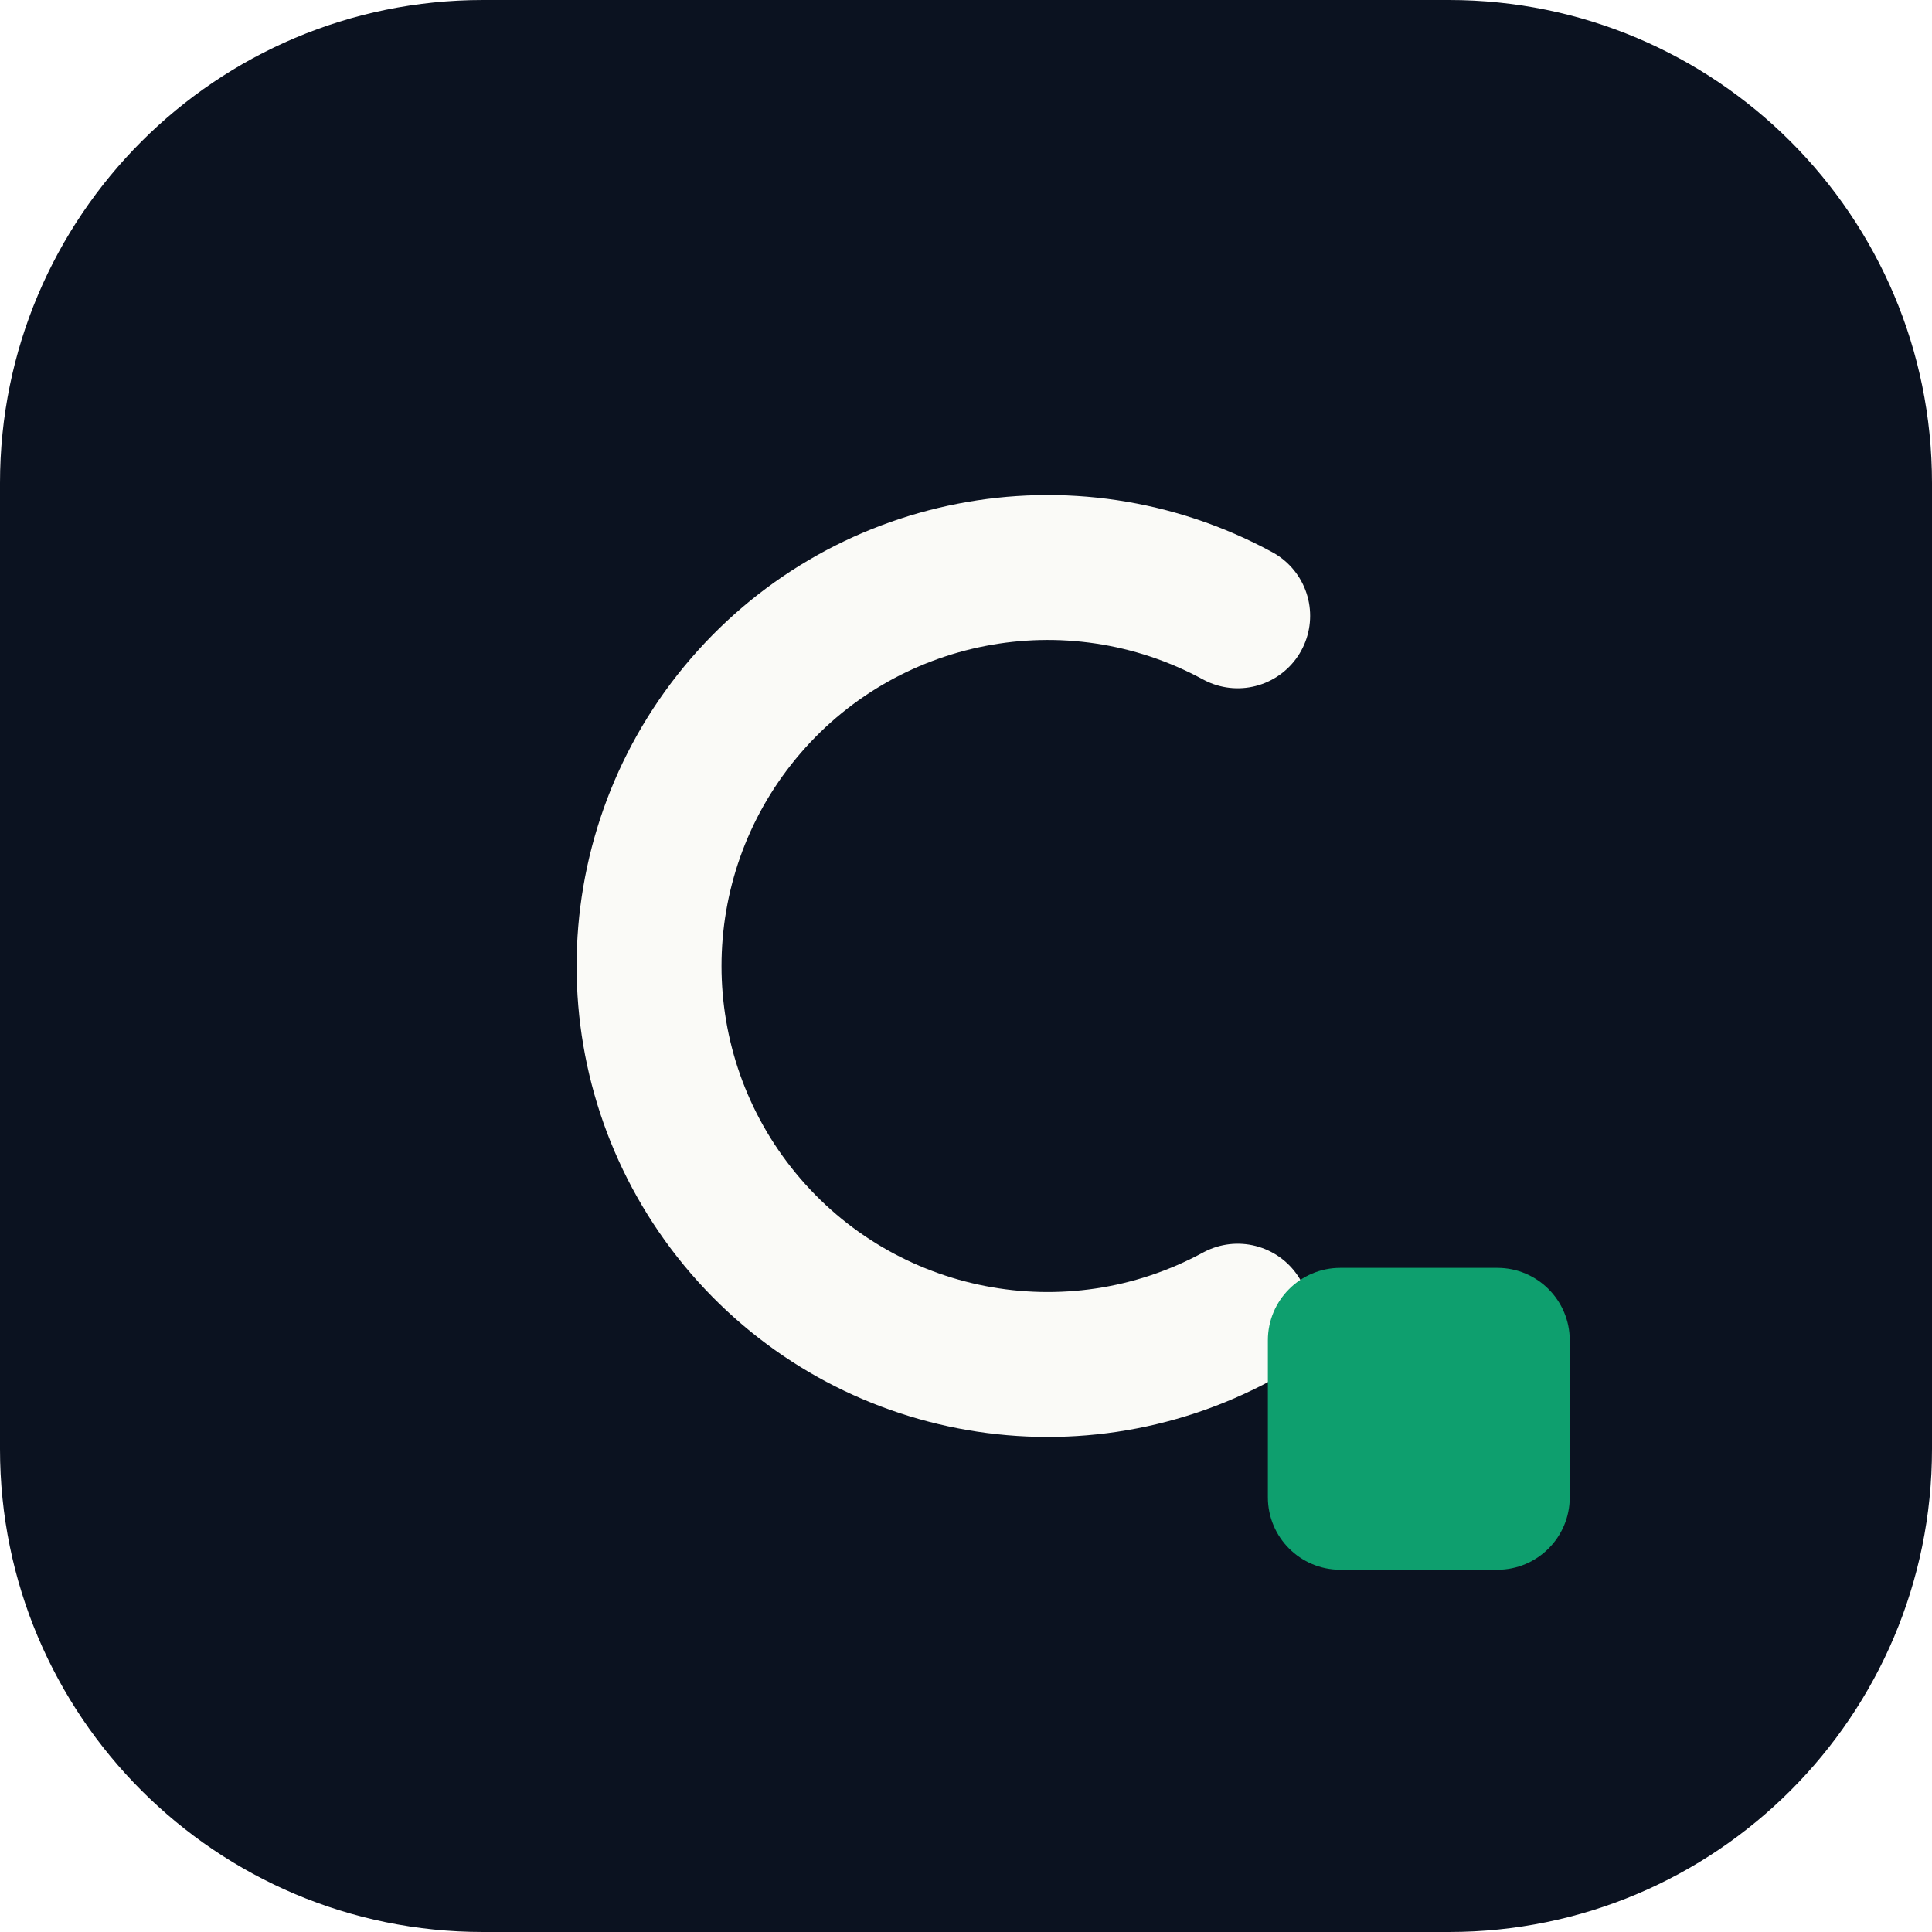
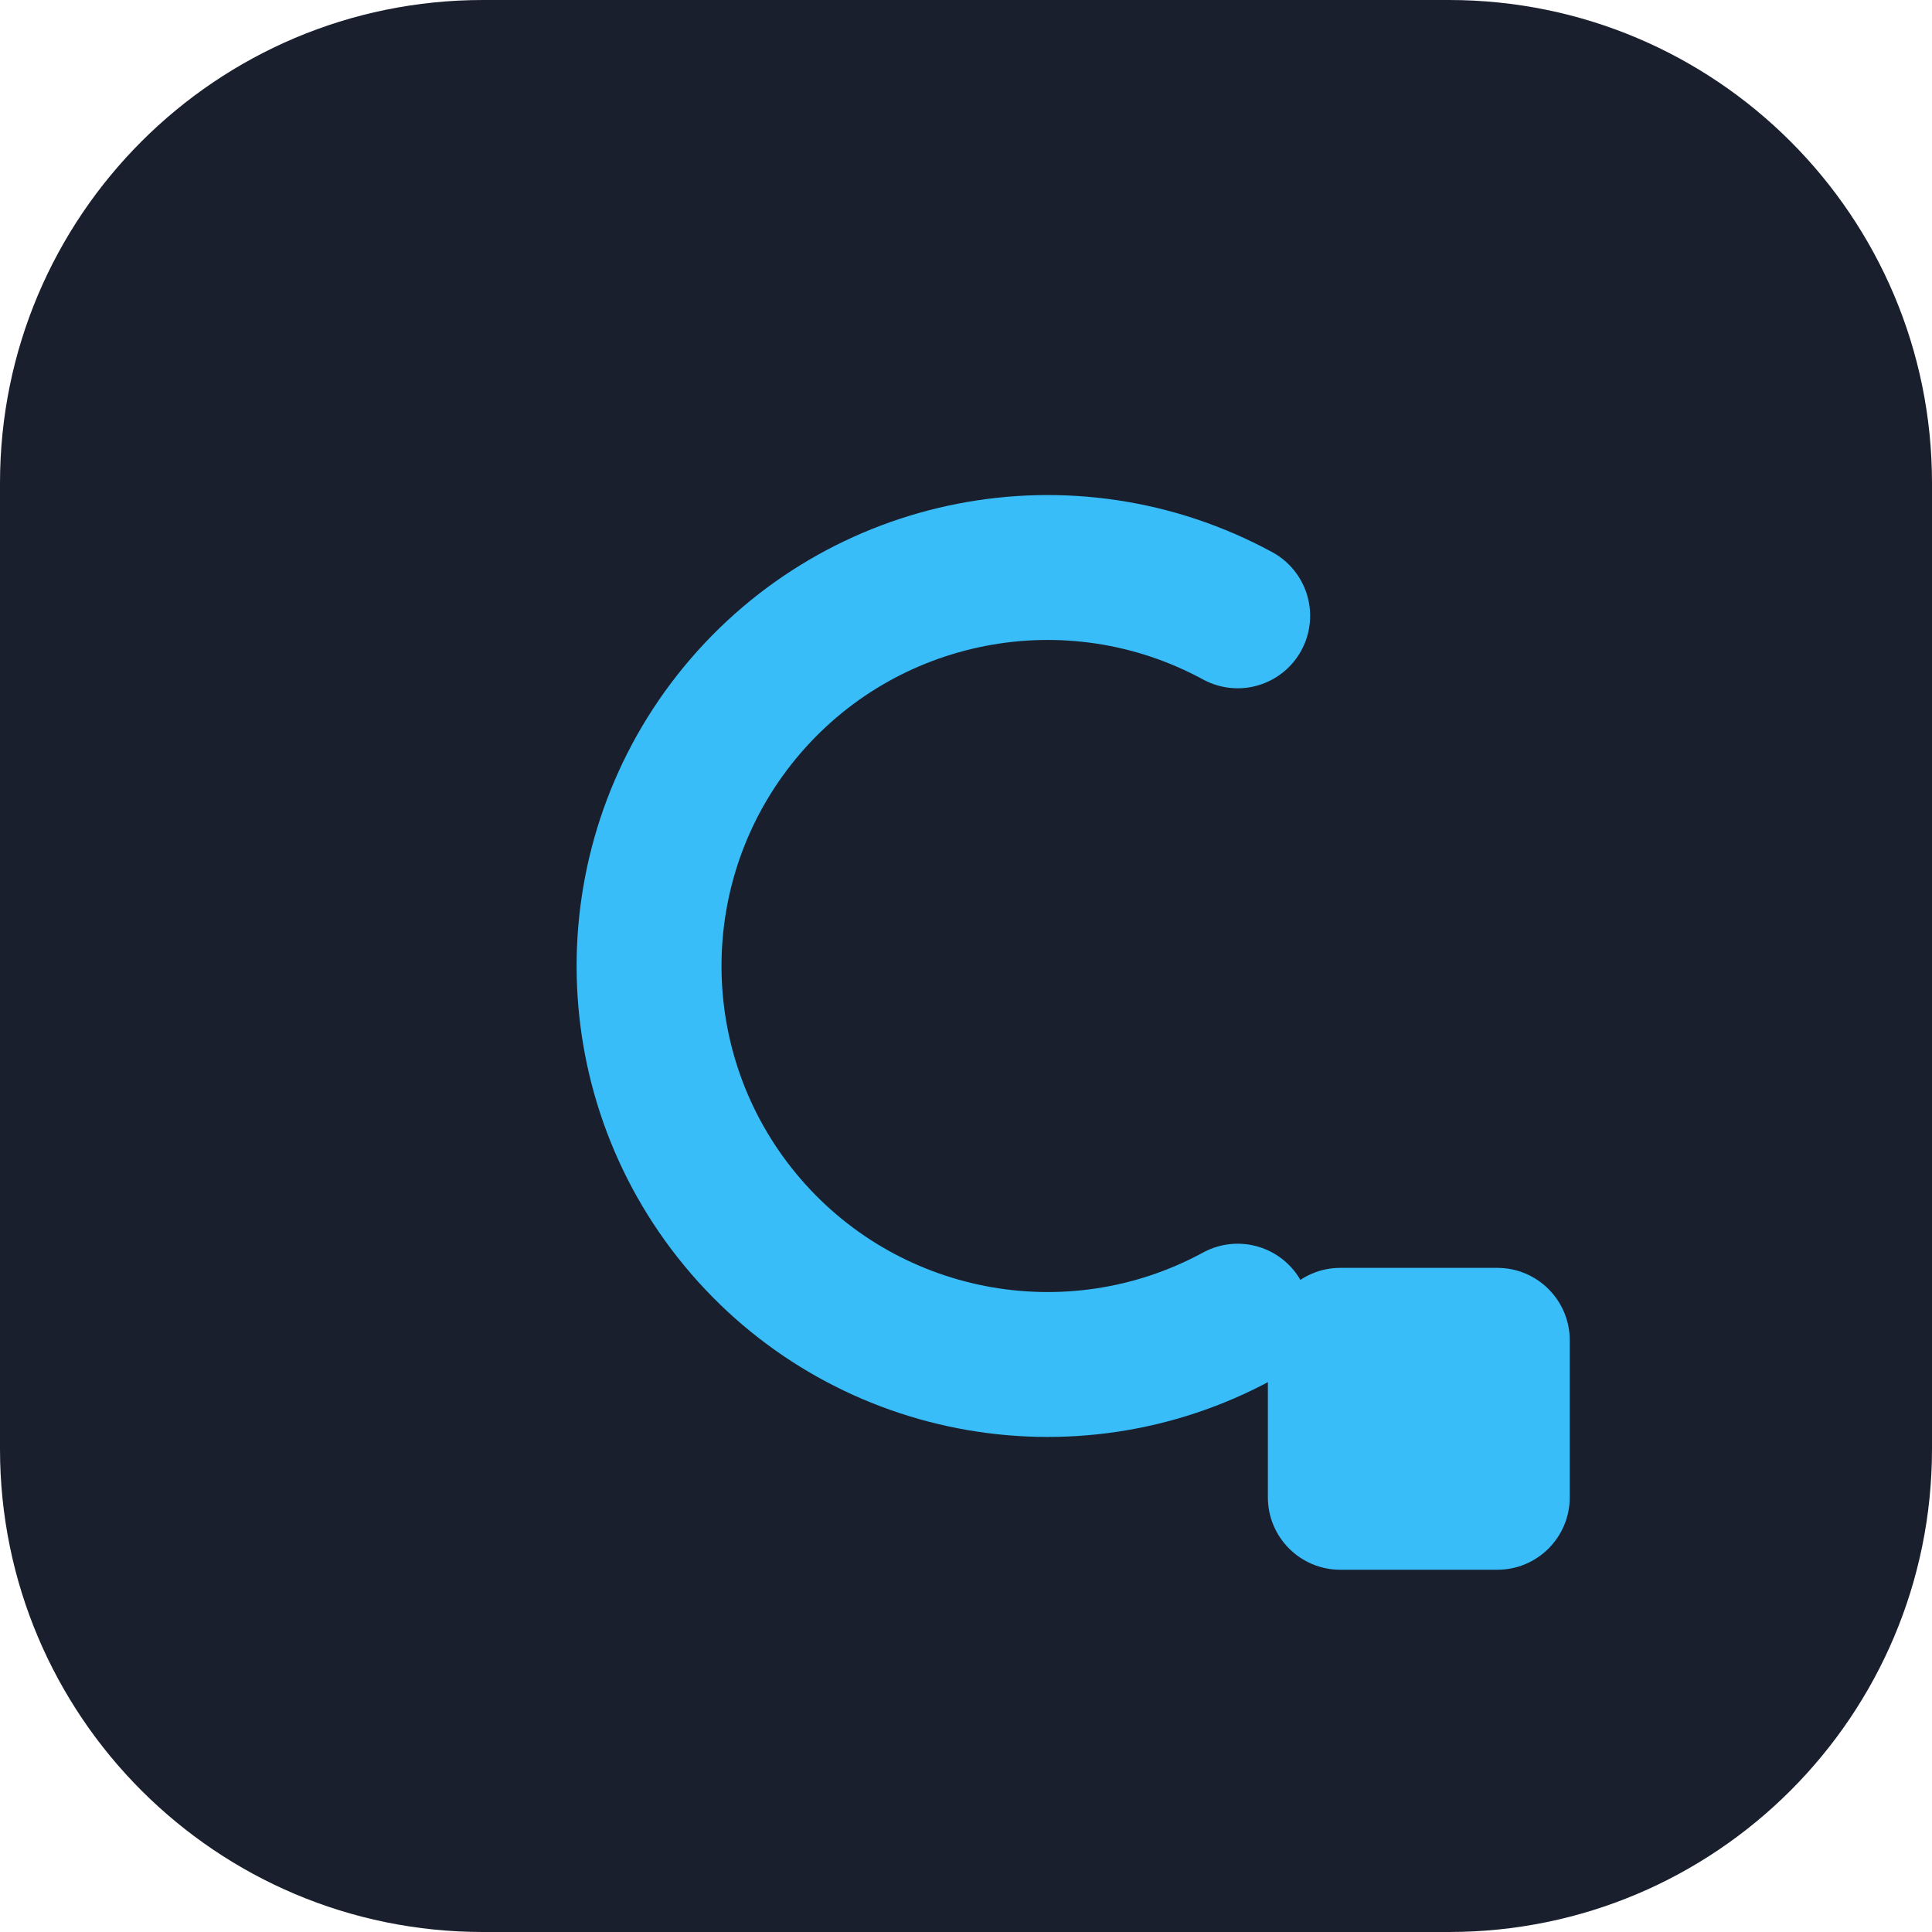
<svg xmlns="http://www.w3.org/2000/svg" viewBox="0 0 32 32" fill="none">
-   <rect width="32" height="32" rx="8" fill="#0B1220" />
-   <path d="M20.5 10.2a6.6 6.6 0 1 0 0 11.6" stroke="#FAFAF7" stroke-width="2.4" stroke-linecap="round" />
-   <rect x="21" y="21" width="5" height="5" rx="1.2" fill="#0E9F6E" />
+   <rect width="32" height="32" rx="8" fill="#1A1F2E" />
+   <path d="M20.5 10.2a6.6 6.6 0 1 0 0 11.6" stroke="#38BDF8" stroke-width="2.4" stroke-linecap="round" />
+   <rect x="21" y="21" width="5" height="5" rx="1.2" fill="#38BDF8" />
</svg>
